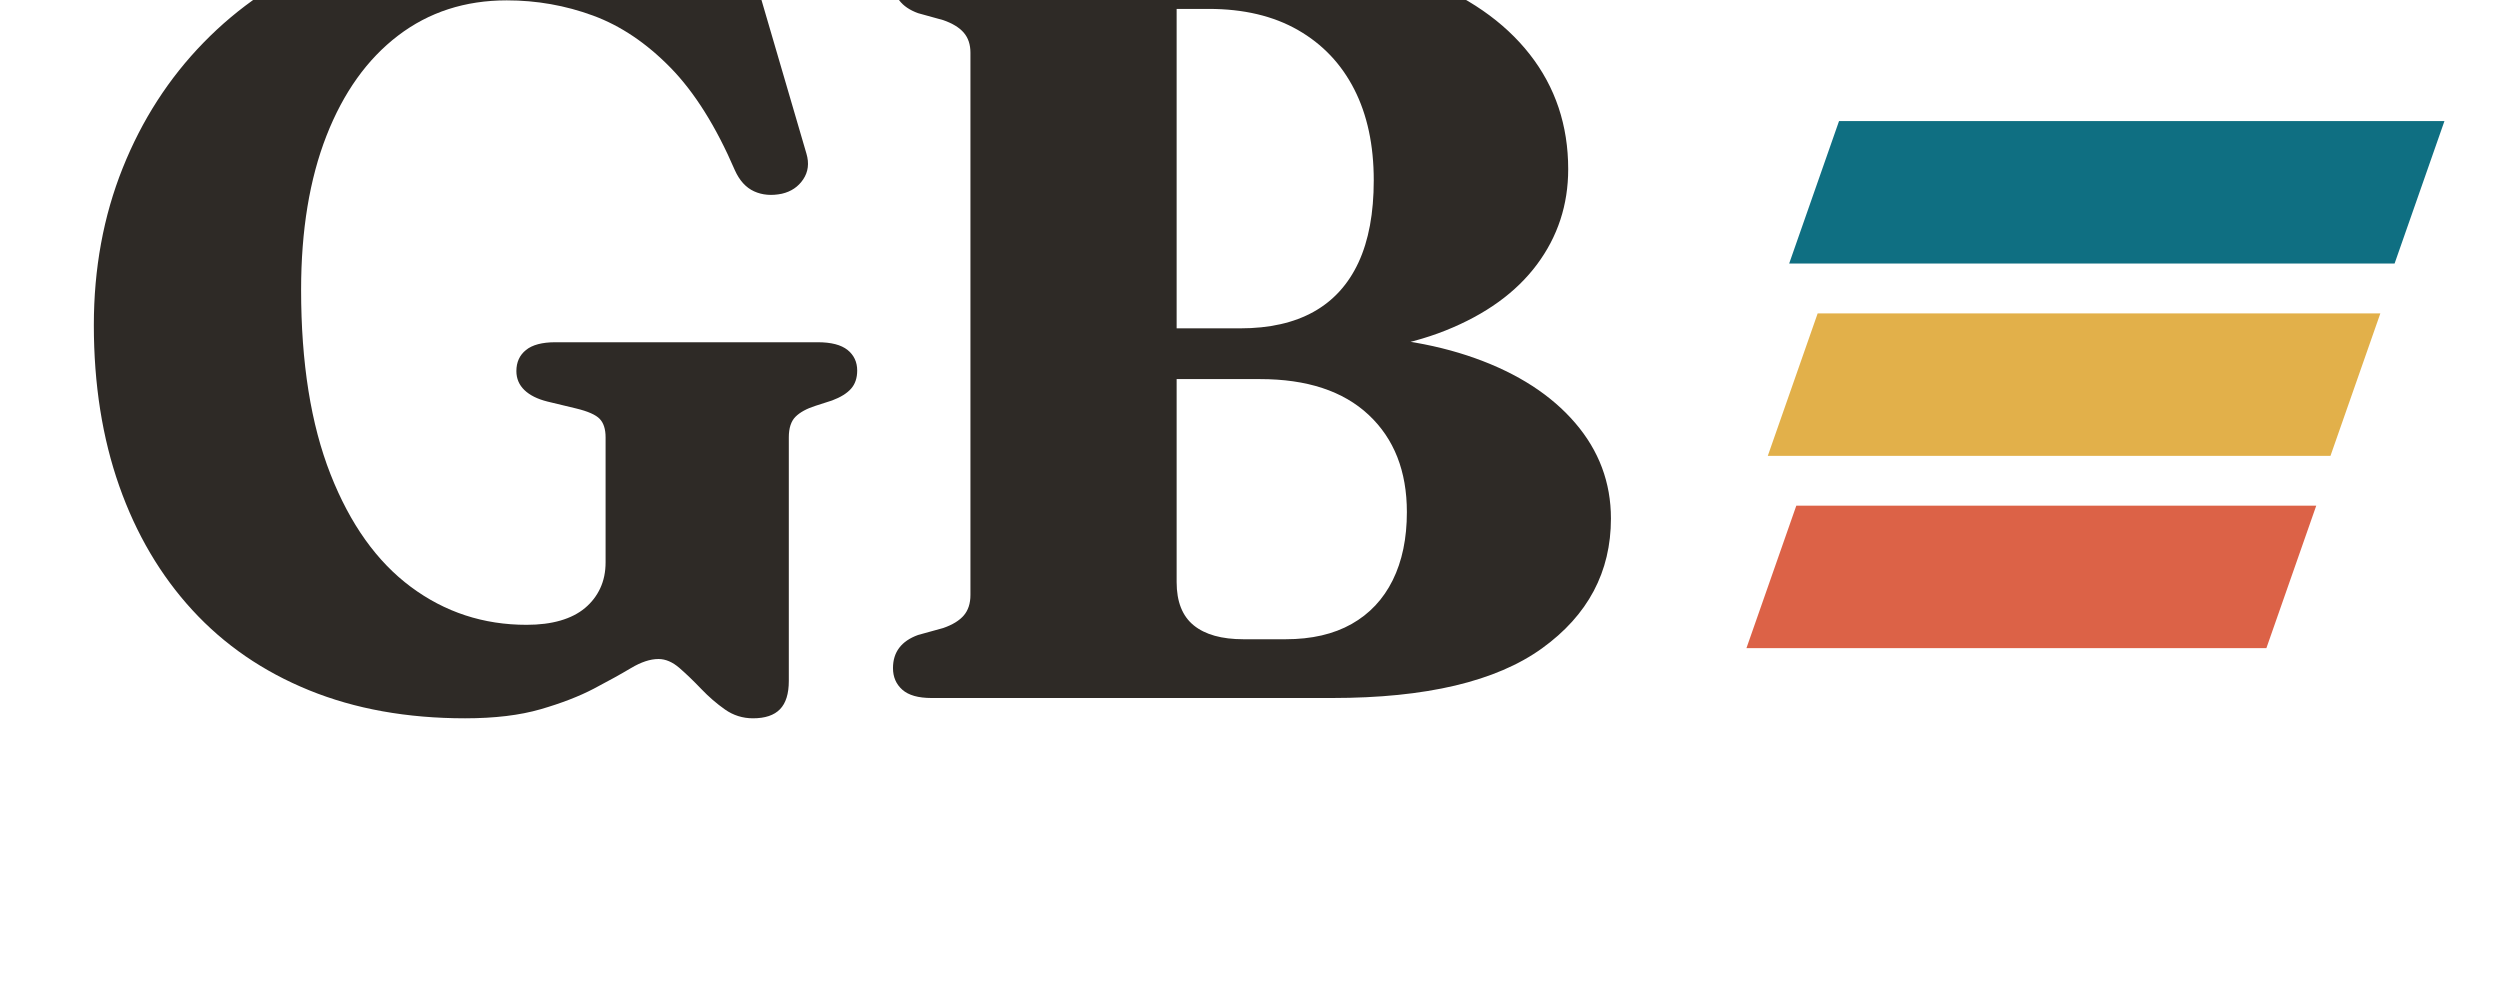
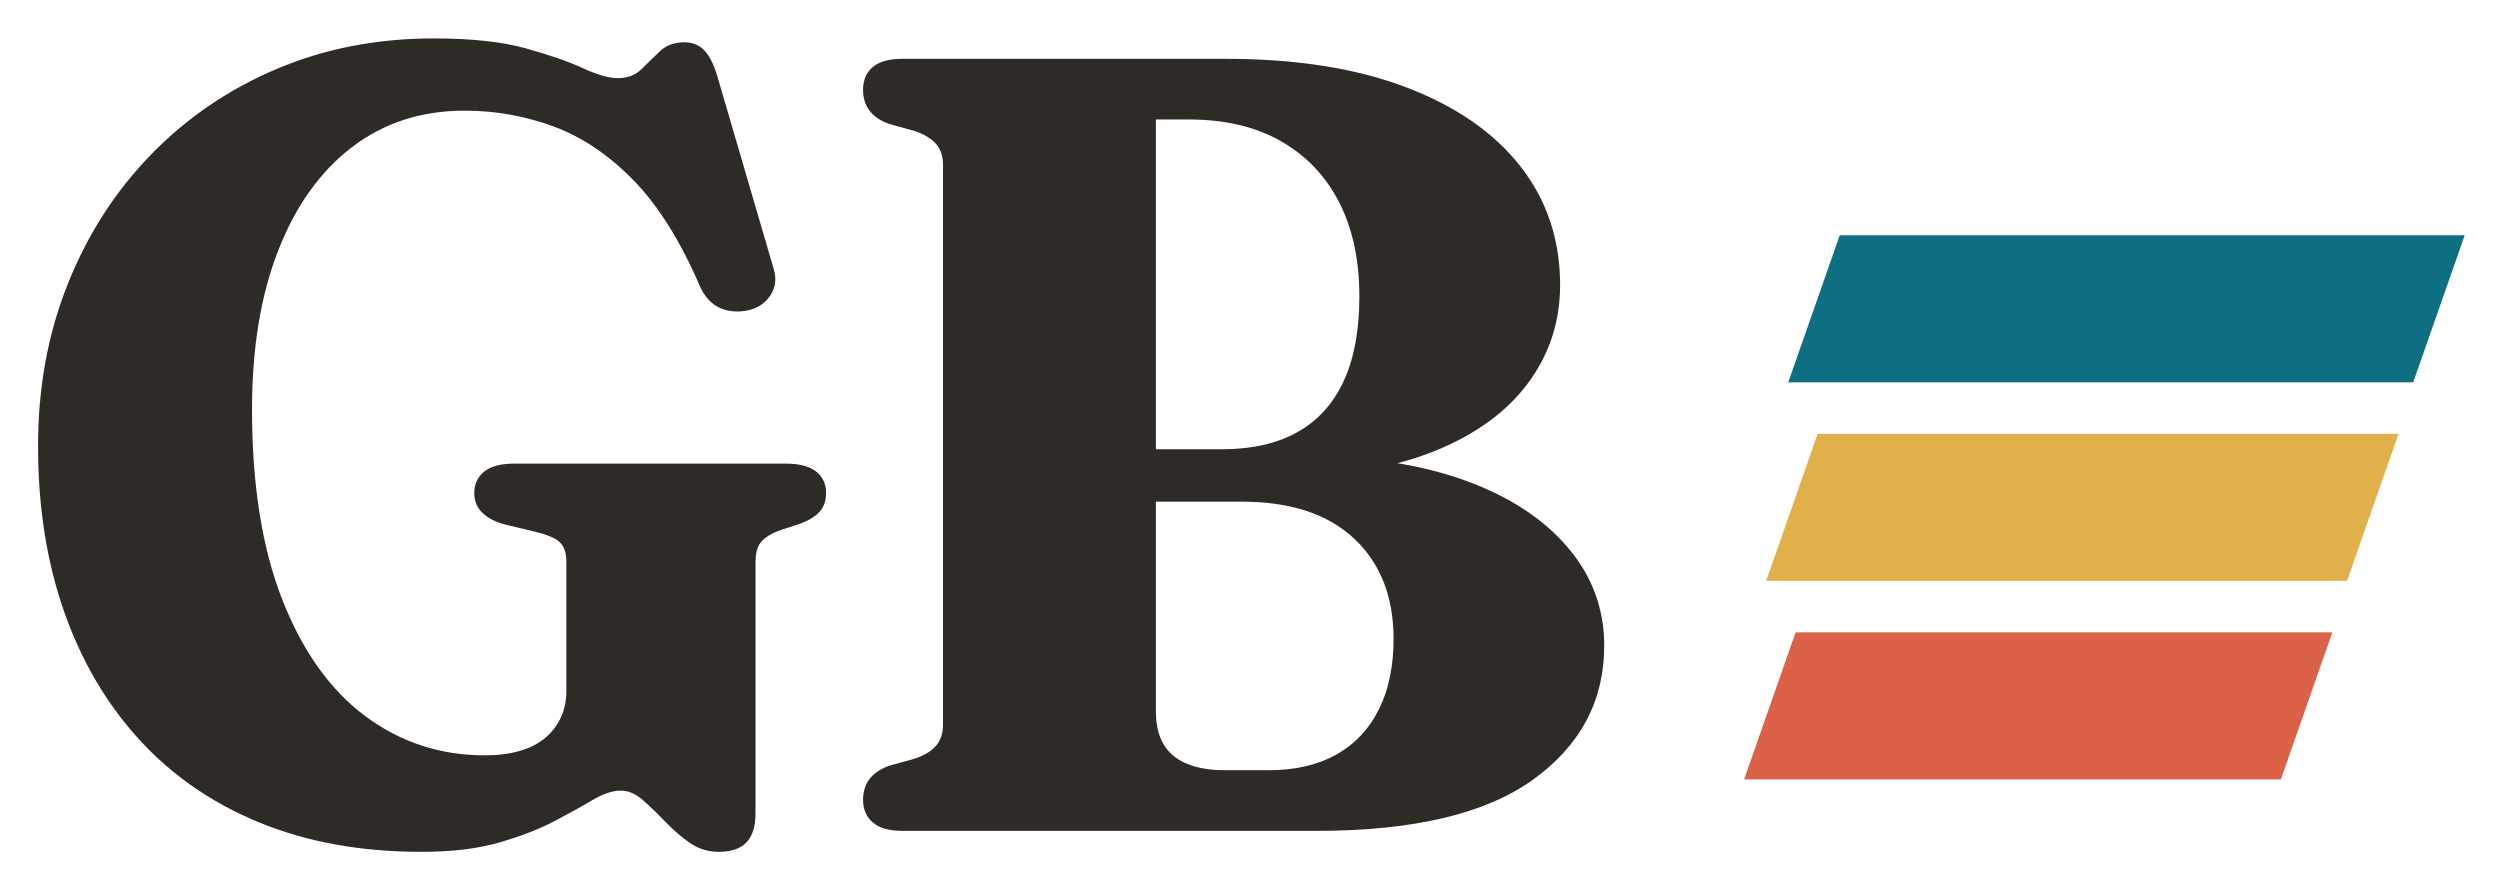
- <svg xmlns="http://www.w3.org/2000/svg" viewBox="-8 20 351 140" style="color:#2E2A26">
+ <svg xmlns="http://www.w3.org/2000/svg" viewBox="0 5 340 121" style="color:#2E2A26">
  <g fill="currentColor">
    <path d="M102.75 115.6Q102.75 118.3 101.512 119.575Q100.275 120.85 97.725 120.85Q95.55 120.85 93.787 119.612Q92.025 118.375 90.45 116.725Q88.875 115.075 87.412 113.8Q85.95 112.525 84.45 112.525Q82.725 112.525 80.588 113.8Q78.45 115.075 75.375 116.688Q72.3 118.3 67.912 119.575Q63.525 120.85 57.3 120.85Q45.075 120.85 35.4 116.912Q25.725 112.975 19.012 105.662Q12.3 98.35 8.737 88.225Q5.175 78.1 5.175 65.65Q5.175 53.725 9.225 43.6Q13.275 33.475 20.587 25.975Q27.9 18.475 37.688 14.35Q47.475 10.225 58.95 10.225Q66.675 10.225 71.512 11.575Q76.35 12.925 79.275 14.275Q82.2 15.625 84.0 15.625Q86.025 15.625 87.262 14.388Q88.5 13.15 89.775 11.95Q91.05 10.75 93.075 10.75Q94.65 10.75 95.7 11.763Q96.75 12.775 97.5 15.175L105.225 41.575Q105.825 43.6 104.775 45.175Q103.725 46.75 101.775 47.2Q99.6 47.65 97.875 46.863Q96.15 46.075 95.175 43.9Q91.2 34.675 86.138 29.5Q81.075 24.325 75.263 22.188Q69.45 20.05 63.15 20.05Q54.375 20.05 47.888 25.0Q41.4 29.95 37.837 39.062Q34.275 48.175 34.275 60.7Q34.275 76.075 38.4 86.575Q42.525 97.075 49.688 102.4Q56.85 107.725 65.925 107.725Q68.625 107.725 70.688 107.125Q72.75 106.525 74.137 105.363Q75.525 104.2 76.275 102.588Q77.025 100.975 77.025 98.95V81.4Q77.025 79.675 76.2 78.812Q75.375 77.95 72.9 77.35L68.85 76.375Q66.75 75.85 65.625 74.763Q64.5 73.675 64.5 72.1Q64.5 70.225 65.85 69.138Q67.2 68.05 69.975 68.05H106.8Q109.65 68.05 111.0 69.138Q112.35 70.225 112.35 72.025Q112.35 73.6 111.487 74.575Q110.625 75.55 108.825 76.225L106.5 76.975Q104.625 77.575 103.688 78.513Q102.75 79.45 102.75 81.4Z" />
    <path d="M218.175 92.8Q218.175 104.05 208.5 111.025Q198.825 118.0 179.025 118.0H122.775Q120.0 118.0 118.688 116.838Q117.375 115.675 117.375 113.8Q117.375 110.425 120.9 109.15L124.425 108.175Q126.375 107.5 127.312 106.412Q128.25 105.325 128.25 103.525V27.4Q128.25 25.675 127.312 24.587Q126.375 23.5 124.425 22.825L120.9 21.85Q117.375 20.575 117.375 17.2Q117.375 15.25 118.688 14.125Q120.0 13.0 122.775 13.0H166.725Q181.05 13.0 191.213 16.863Q201.375 20.725 206.775 27.625Q212.175 34.525 212.175 43.75Q212.175 51.25 207.787 57.138Q203.4 63.025 194.962 66.4Q186.525 69.775 174.225 69.775L178.05 67.075Q190.125 67.075 199.125 70.3Q208.125 73.525 213.15 79.375Q218.175 85.225 218.175 92.8ZM168.9 73.225H149.325V66.1H166.125Q172.275 66.1 176.438 63.775Q180.6 61.45 182.738 56.838Q184.875 52.225 184.875 45.325Q184.875 37.9 182.137 32.538Q179.4 27.175 174.225 24.212Q169.05 21.25 161.7 21.25H157.2V101.725Q157.2 105.85 159.6 107.8Q162.0 109.75 166.575 109.75H172.5Q177.975 109.75 181.762 107.612Q185.55 105.475 187.537 101.463Q189.525 97.45 189.525 91.9Q189.525 83.275 184.162 78.25Q178.8 73.225 168.9 73.225Z" />
    <path d="M250.2 37 H335.2 L328.2 57 H243.2 Z" fill="#0F6F82" />
    <path d="M247.2 64 H326.2 L319.2 84 H240.2 Z" fill="#E2B04A" />
    <path d="M244.2 91 H317.2 L310.2 111 H237.2 Z" fill="#DC6247" />
  </g>
</svg>
